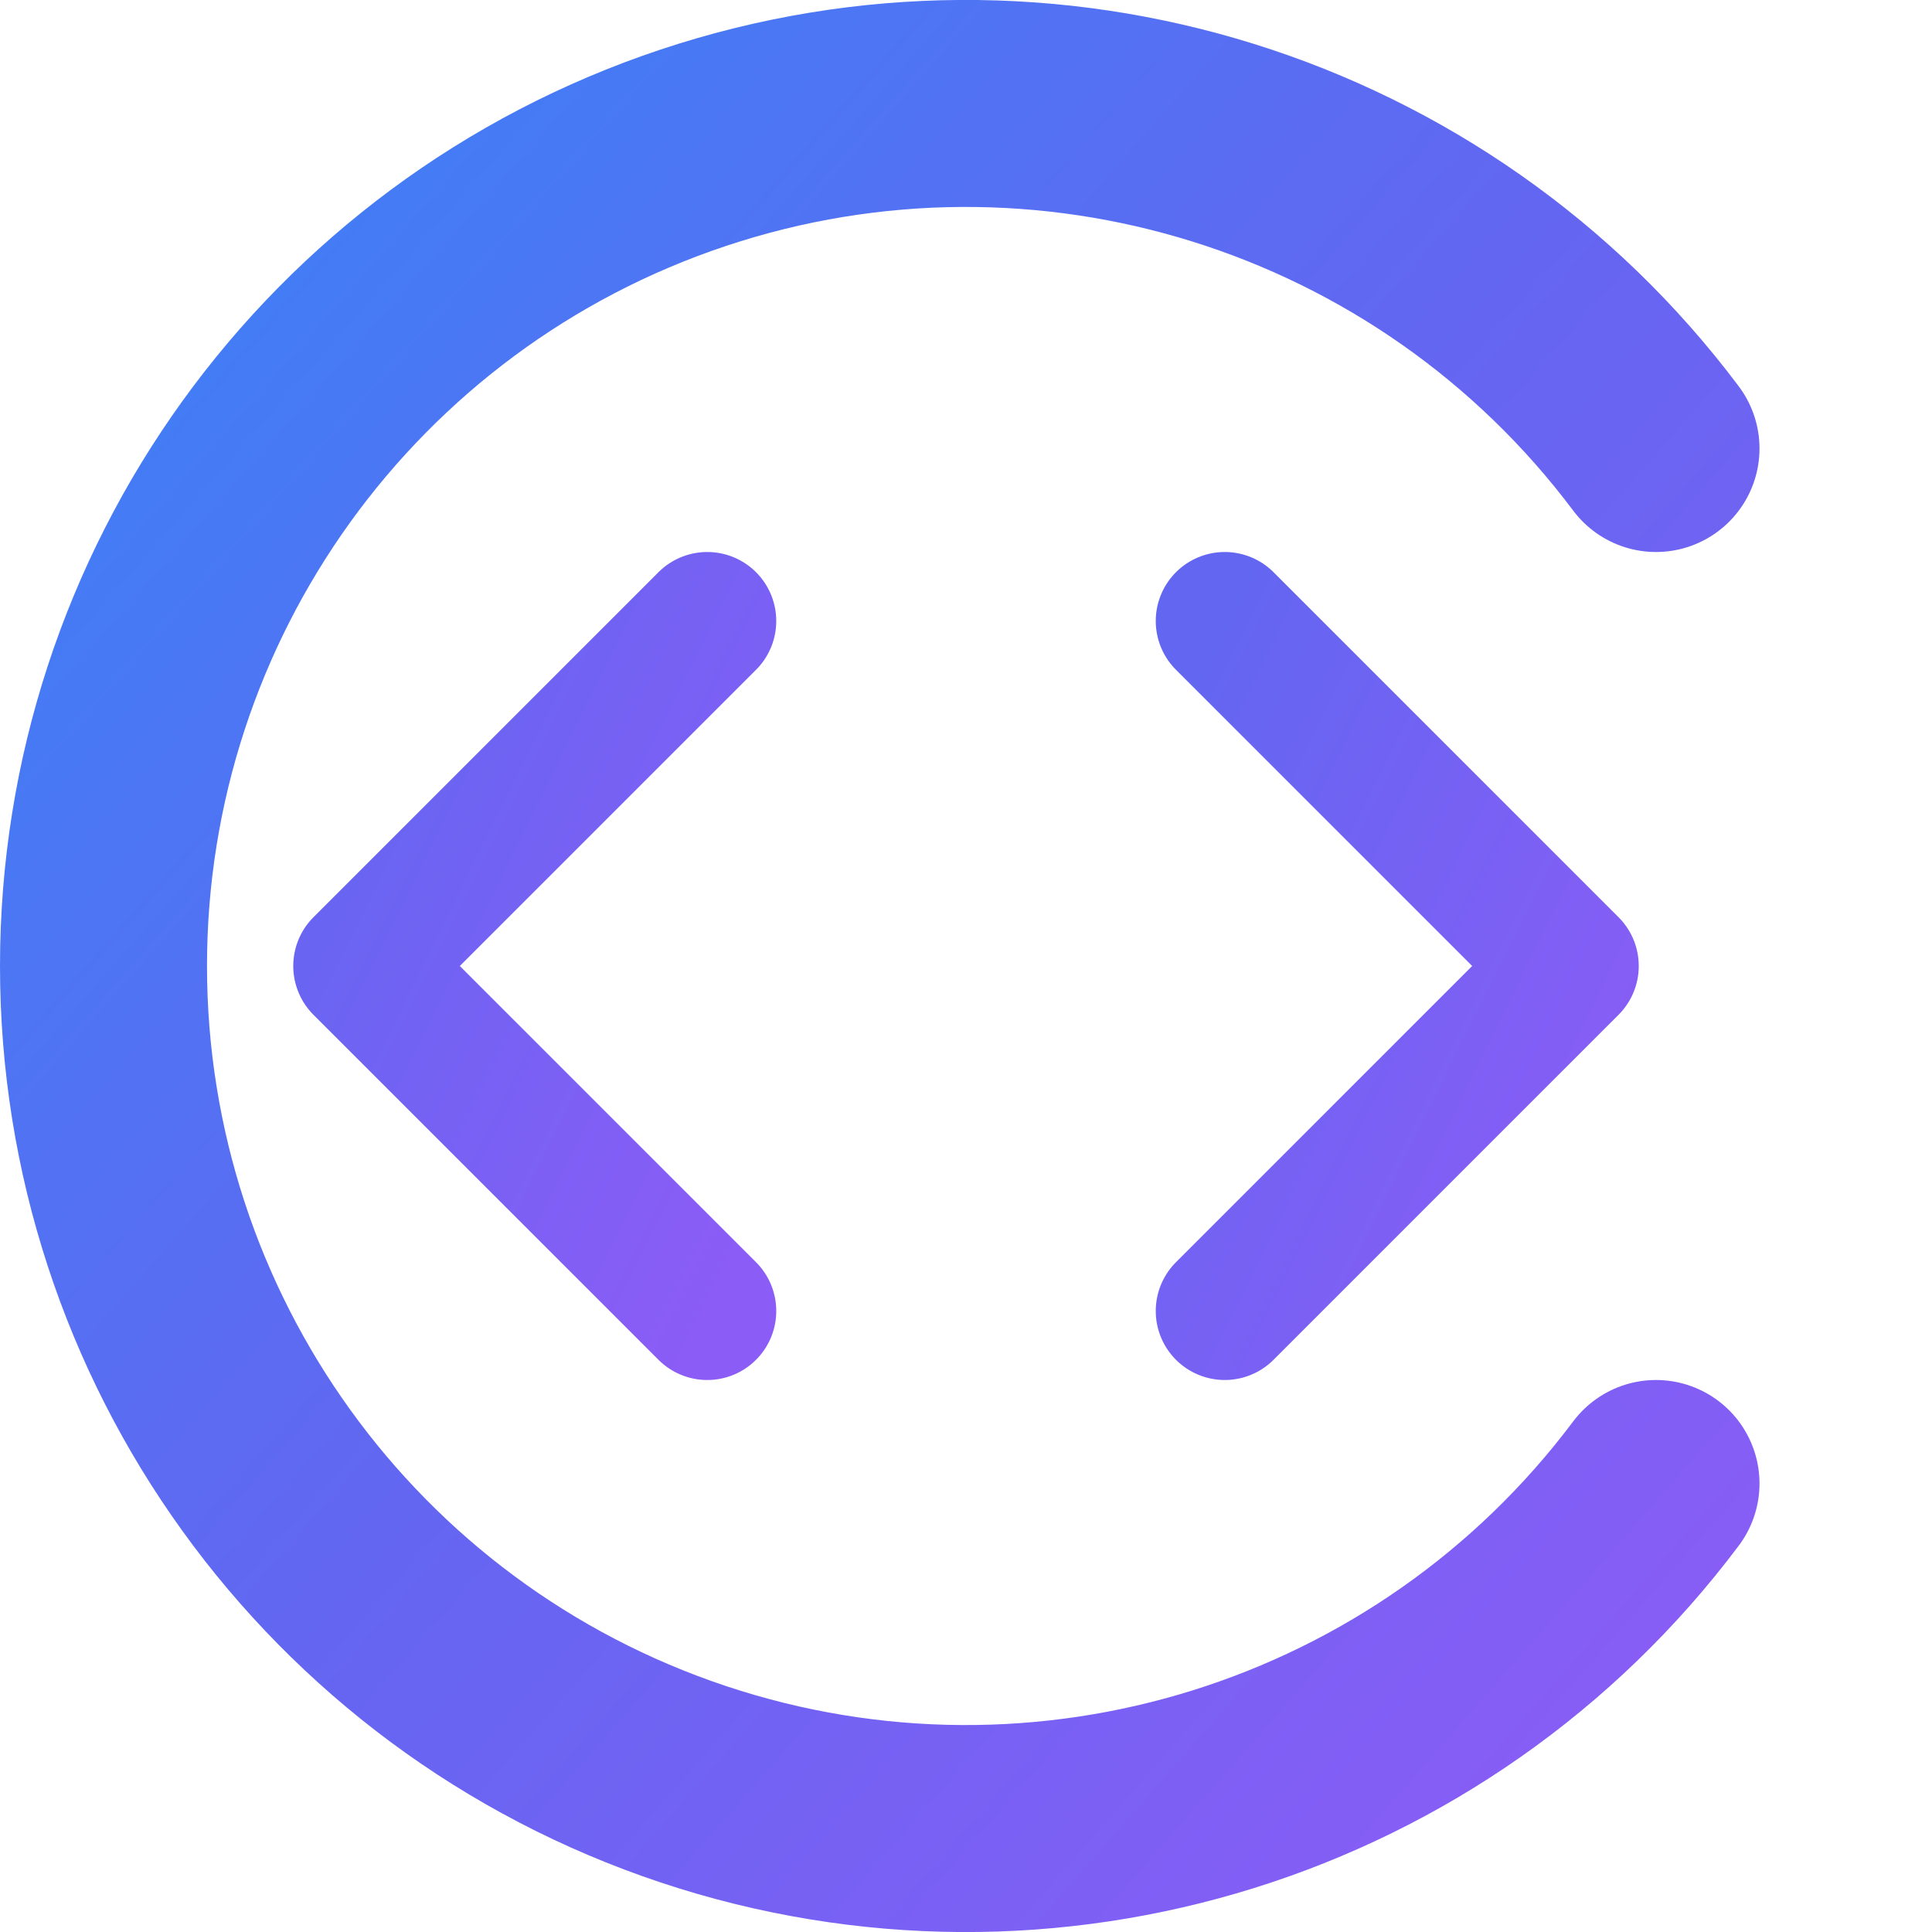
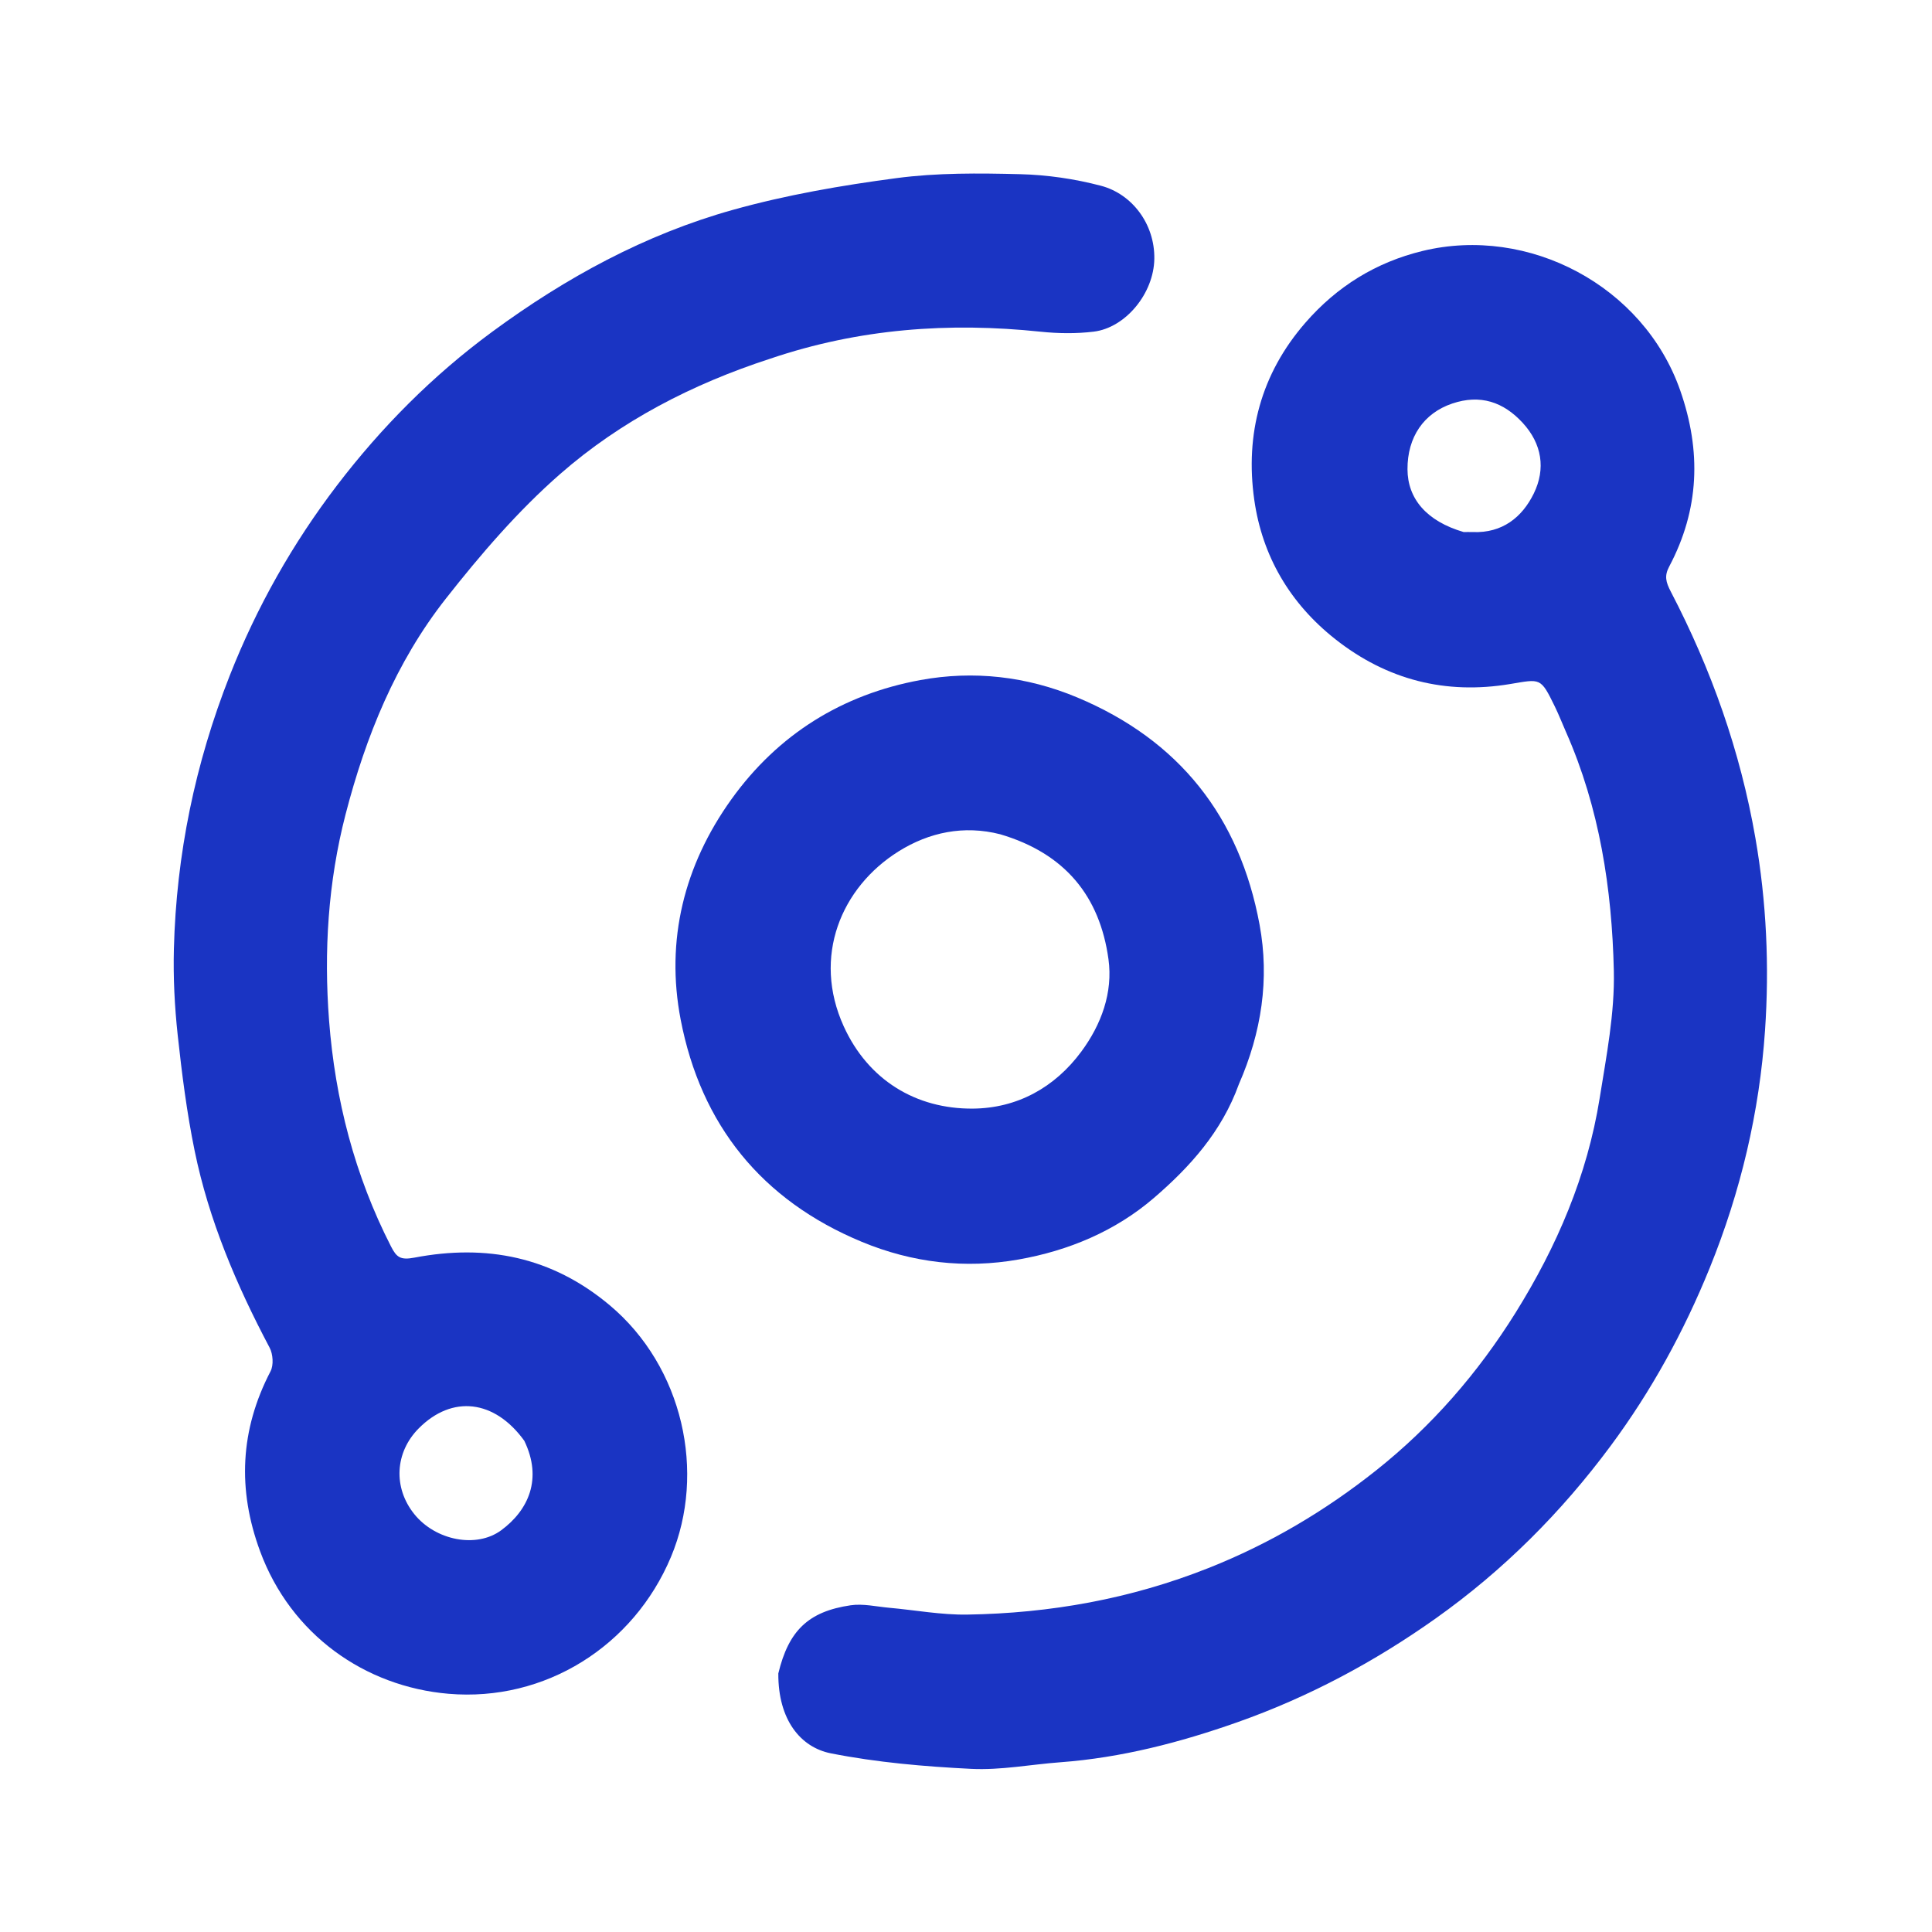
- <svg xmlns="http://www.w3.org/2000/svg" width="200" height="200" viewBox="45 44 110 112">
-   <defs>
-     <linearGradient id="techGradient" x1="0%" y1="0%" x2="100%" y2="100%">
-       <stop offset="0%" style="stop-color:#3B82F6" />
-       <stop offset="50%" style="stop-color:#6366F1" />
-       <stop offset="100%" style="stop-color:#8B5CF6" />
-     </linearGradient>
-     <linearGradient id="codeGradient" x1="0%" y1="0%" x2="100%" y2="100%">
-       <stop offset="0%" style="stop-color:#6366F1" />
-       <stop offset="100%" style="stop-color:#8B5CF6" />
-     </linearGradient>
-   </defs>
-   <path d="M140 70 A50 50 0 1 0 140 130" fill="none" stroke="url(#techGradient)" stroke-width="12" stroke-linecap="round" />
-   <path d="M85 80 L65 100 L85 120" fill="none" stroke="url(#codeGradient)" stroke-width="8" stroke-linecap="round" stroke-linejoin="round" />
-   <path d="M115 80 L135 100 L115 120" fill="none" stroke="url(#codeGradient)" stroke-width="8" stroke-linecap="round" stroke-linejoin="round" />
+ <svg xmlns="http://www.w3.org/2000/svg" version="1.1" id="Layer_1" x="0px" y="0px" width="100%" viewBox="0 0 512 512" enable-background="new 0 0 512 512" xml:space="preserve">
+   <path fill="#1A34C3" opacity="1" stroke="none" d=" M206.263,443.479   C208.992,432.15 214.189,427.068 225.422,425.417   C228.731,424.931 232.245,425.772 235.659,426.077   C242.546,426.691 249.438,427.99 256.31,427.883   C278.308,427.538 299.619,423.732 320.253,415.548   C336.487,409.11 351.211,400.383 364.744,389.623   C379.455,377.925 391.674,363.859 401.638,347.889   C412.599,330.321 420.647,311.55 423.93,291.026   C425.717,279.848 427.938,268.503 427.683,257.286   C427.188,235.568 423.905,214.129 414.995,193.962   C414.001,191.713 413.113,189.414 412.035,187.207   C408.256,179.47 408.306,179.924 400.191,181.276   C383.098,184.125 367.564,180.197 353.857,169.378   C341.818,159.876 334.496,147.333 332.39,132.438   C329.939,115.094 334.133,99.104 345.93,85.54   C354.31,75.904 364.635,69.506 377.002,66.505   C405.062,59.696 435.549,75.698 445.269,103.452   C450.918,119.582 450.359,135.037 442.358,150.132   C441.036,152.625 441.454,154.242 442.779,156.785   C453.52,177.402 461.19,199.033 465.2,222.087   C468.153,239.062 468.91,256.099 467.752,273.055   C466.276,294.691 461.31,315.746 453.096,336.01   C446.265,352.863 437.596,368.664 426.827,383.186   C413.796,400.758 398.454,416.138 380.507,428.878   C364.188,440.463 346.684,449.792 327.885,456.423   C312.744,461.764 297.173,465.817 281.021,467.016   C273.138,467.601 265.221,469.153 257.393,468.766   C244.943,468.149 232.399,467.068 220.196,464.655   C212.153,463.064 206.192,455.78 206.263,443.479  M387.874,140.997   C388.705,140.998 389.537,140.972 390.366,141.004   C398.083,141.296 403.362,137.136 406.471,130.778   C409.669,124.239 408.633,117.611 403.538,112.068   C398.419,106.498 392.265,104.437 384.853,106.945   C377.316,109.496 372.97,115.809 373,124.35   C373.028,132.166 378.035,138.109 387.874,140.997  z" />
+   <path fill="#1A34C3" opacity="1" stroke="none" d=" M204.116,95.055   C183.374,101.798 164.486,111.588 148.455,125.608   C137.26,135.399 127.363,146.925 118.139,158.661   C104.9,175.504 96.927,195.14 91.575,215.833   C86.93,233.791 85.805,252.154 87.208,270.462   C88.808,291.333 93.987,311.497 103.622,330.328   C105.105,333.226 106.133,333.988 109.853,333.279   C128.872,329.654 146.24,333.024 161.591,345.911   C181.026,362.226 187.173,390.239 177.826,412.572   C167.927,436.226 144.451,451.056 118.848,448.867   C96.718,446.975 77.077,433.204 68.917,411.073   C62.894,394.737 63.613,378.939 71.694,363.41   C72.547,361.77 72.35,358.845 71.451,357.146   C62.667,340.554 55.358,323.383 51.579,304.954   C49.507,294.851 48.203,284.563 47.092,274.3   C46.275,266.745 45.886,259.083 46.082,251.489   C46.726,226.493 51.691,202.383 60.881,179.039   C68.044,160.843 77.561,144.009 89.338,128.593   C101.098,113.199 114.711,99.494 130.454,87.915   C149.966,73.564 170.97,62.116 194.245,55.609   C208.376,51.658 223.002,49.135 237.57,47.205   C248.363,45.774 259.432,45.884 270.357,46.16   C277.522,46.341 284.817,47.401 291.749,49.225   C300.006,51.397 306.036,59.341 305.909,68.562   C305.781,77.821 298.222,86.871 289.853,87.889   C285.218,88.453 280.413,88.391 275.76,87.903   C251.501,85.359 227.708,87.062 204.116,95.055  M138.941,381.816   C131.069,370.926 119.84,369.606 110.974,378.528   C104.634,384.907 104.151,394.25 109.796,401.263   C115.399,408.222 126.222,410.401 132.822,405.538   C140.019,400.235 143.834,391.927 138.941,381.816  z" />
+   <path fill="#1A34C3" opacity="1" stroke="none" d=" M328.307,287.346   C323.766,299.92 315.347,309.254 305.803,317.462   C295.537,326.291 283.157,331.445 269.936,333.78   C255.781,336.281 241.799,334.663 228.4,329.105   C201.837,318.088 185.758,298.089 180.388,270.233   C176.331,249.187 181.285,229.31 193.826,211.825   C206.165,194.624 223.202,184.025 243.913,180.224   C258,177.638 272.073,179.22 285.462,184.823   C312.497,196.136 328.532,216.475 333.806,245.081   C336.455,259.448 334.341,273.547 328.307,287.346  M265.069,221.091   C255.416,218.619 246.208,220.571 238.121,225.632   C222.92,235.145 215.195,253.525 223.6,271.996   C230.082,286.242 242.76,293.91 257.816,293.794   C269.535,293.703 279.511,288.22 286.558,278.687   C291.854,271.523 294.983,263.042 293.753,254.168   C291.458,237.617 282.35,226.188 265.069,221.091  z" />
</svg>
